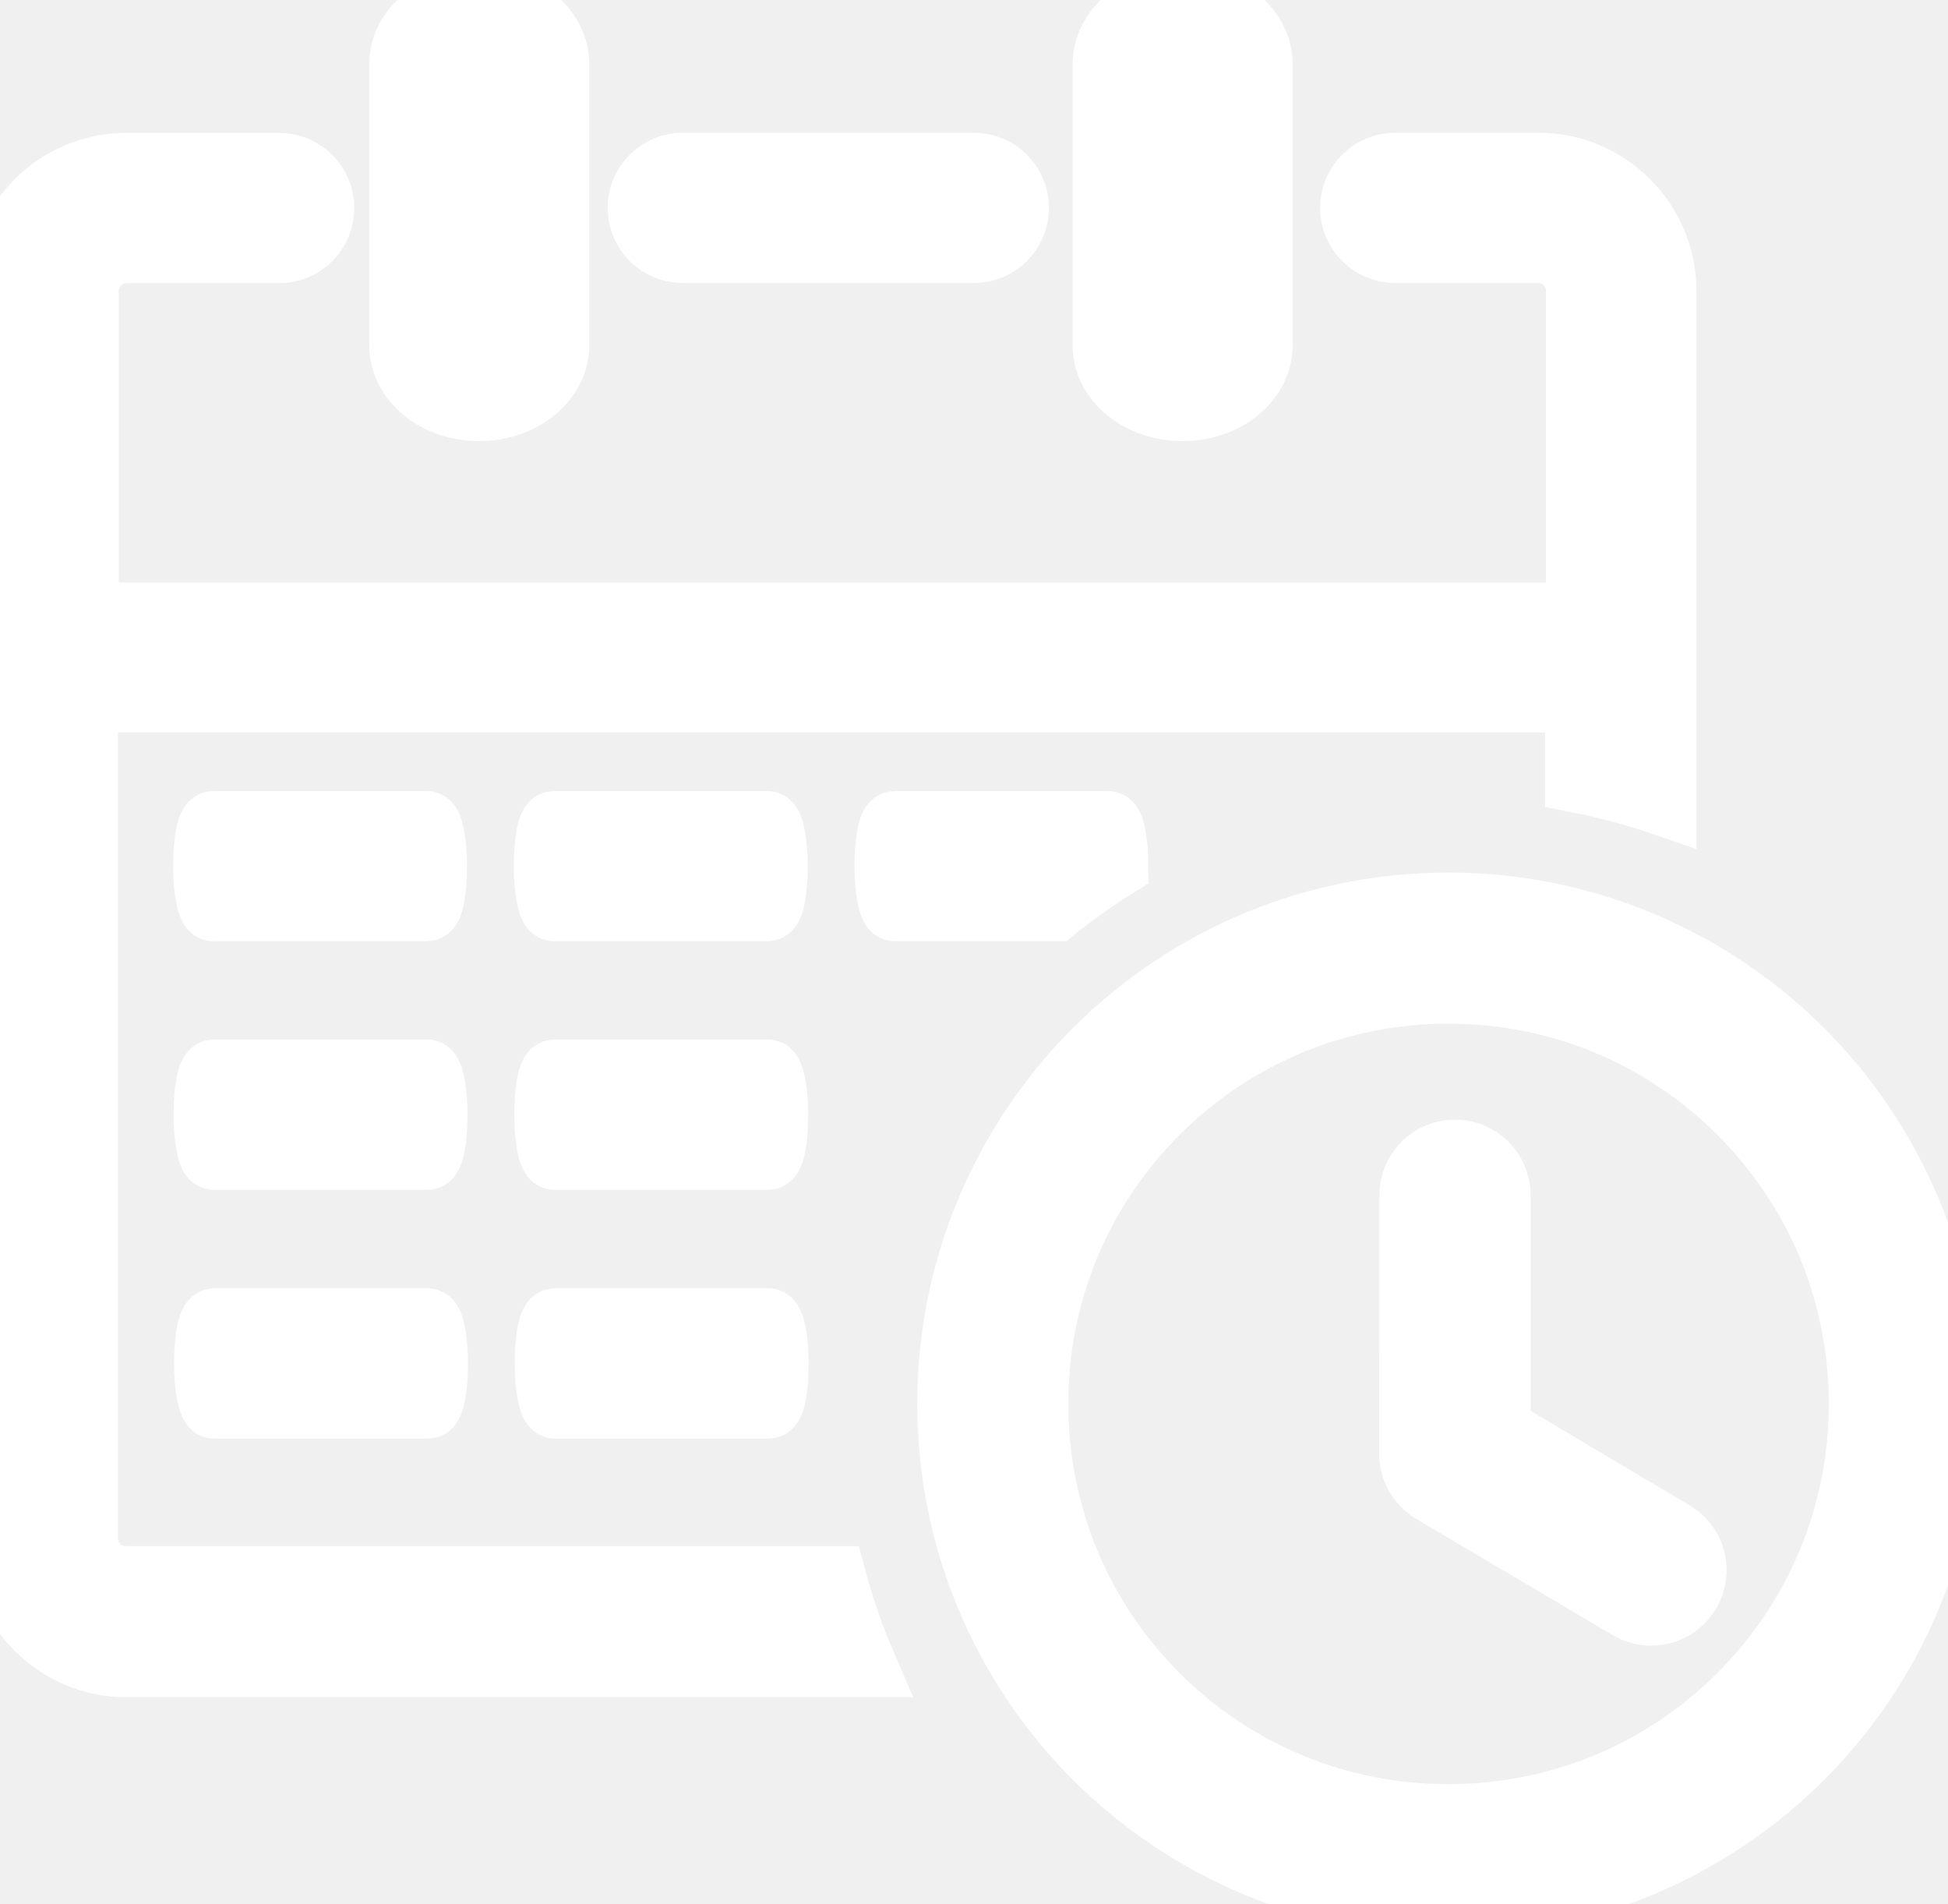
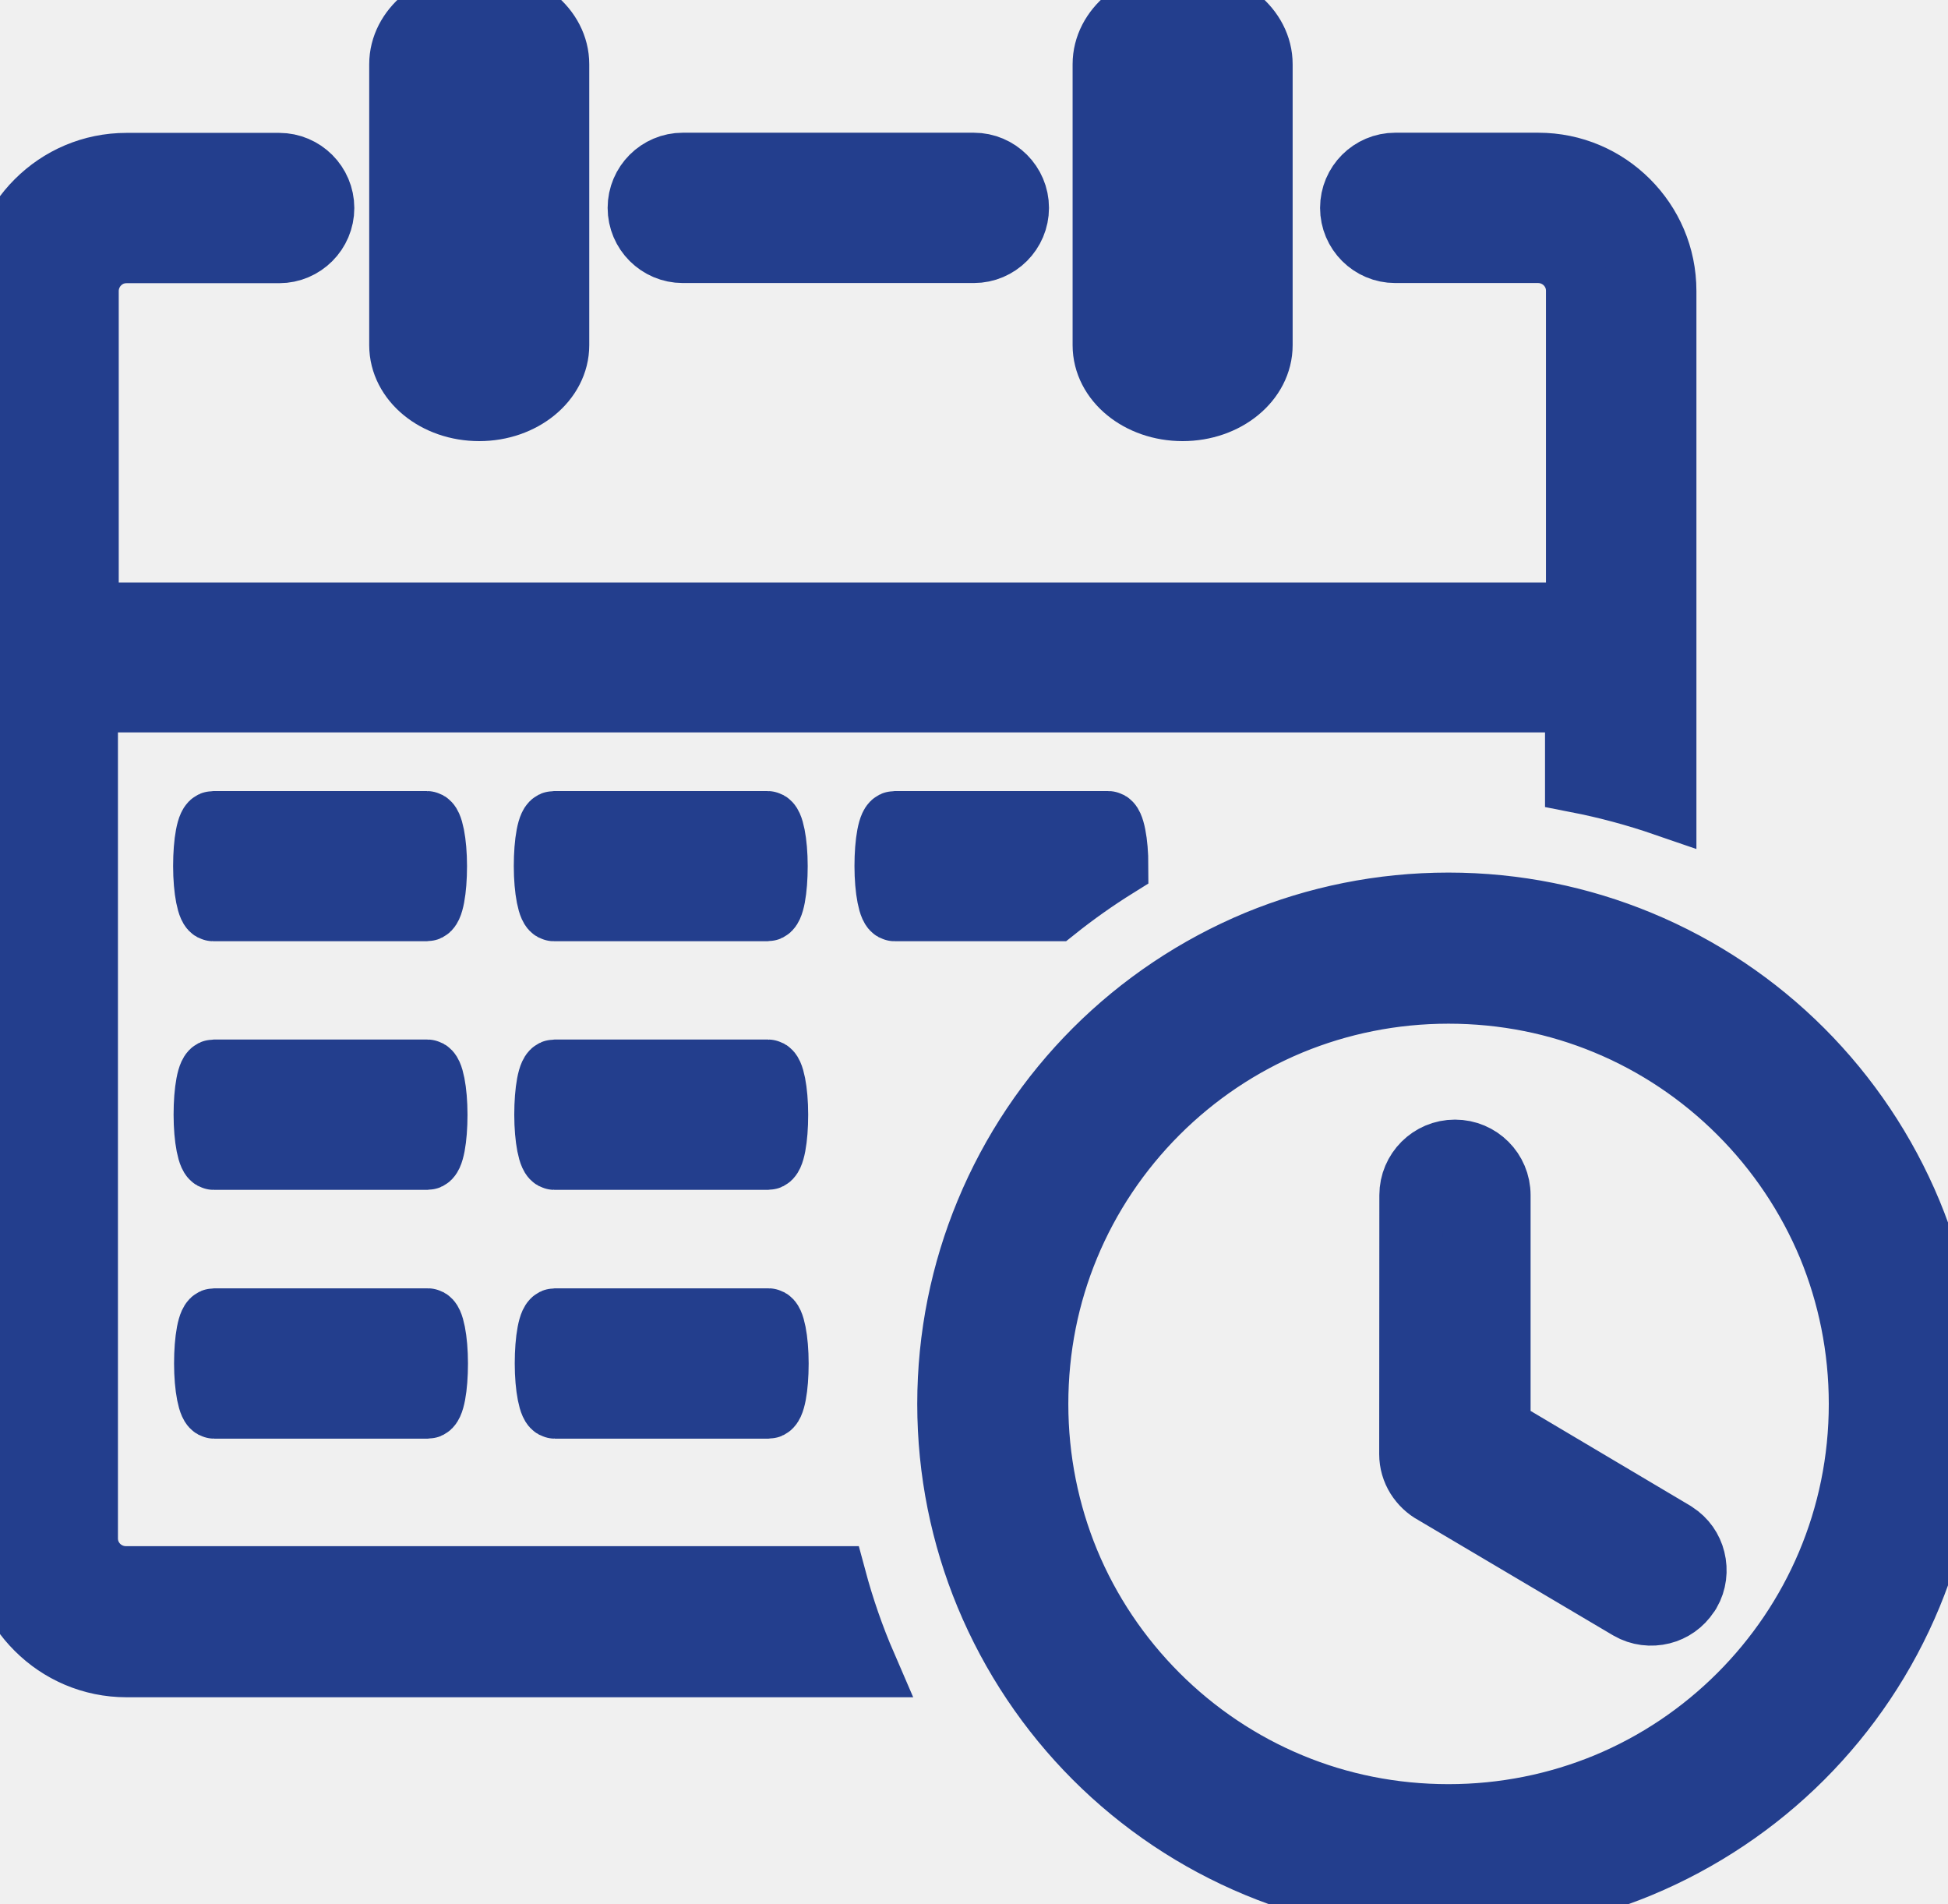
- <svg xmlns="http://www.w3.org/2000/svg" version="1.1" id="Layer_1" x="0px" y="0px" viewBox="0 0 122.88 120.06" style="enable-background:new 0 0 122.88 120.06; fill:white; stroke:white; stroke-width:4;" xml:space="preserve">
+ <svg xmlns="http://www.w3.org/2000/svg" version="1.1" id="Layer_1" x="0px" y="0px" viewBox="0 0 122.88 120.06" style="enable-background:new 0 0 122.88 120.06; fill:#233E8D; stroke:#233E8D; stroke-width:4;" xml:space="preserve">
  <g>
    <path d="M69.66,4.05c0-2.23,2.2-4.05,4.94-4.05c2.74,0,4.94,1.81,4.94,4.05v17.72c0,2.23-2.2,4.05-4.94,4.05 c-2.74,0-4.94-1.81-4.94-4.05V4.05L69.66,4.05z M91.37,57.03c4.26,0,8.33,0.85,12.05,2.39c3.87,1.6,7.34,3.94,10.24,6.84 c2.9,2.9,5.24,6.38,6.84,10.23c1.54,3.72,2.39,7.79,2.39,12.05c0,4.26-0.85,8.33-2.39,12.05c-1.6,3.87-3.94,7.34-6.84,10.24 c-2.9,2.9-6.38,5.24-10.23,6.84c-3.72,1.54-7.79,2.39-12.05,2.39c-4.26,0-8.33-0.85-12.05-2.39c-3.87-1.6-7.34-3.94-10.24-6.84 c-2.9-2.9-5.24-6.38-6.84-10.24c-1.54-3.72-2.39-7.79-2.39-12.05c0-4.26,0.85-8.33,2.39-12.05c1.6-3.87,3.94-7.34,6.84-10.24 c2.9-2.9,6.38-5.24,10.23-6.84C83.04,57.88,87.1,57.03,91.37,57.03L91.37,57.03z M89.01,75.37c0-0.76,0.31-1.45,0.81-1.95l0,0l0,0 c0.5-0.5,1.19-0.81,1.96-0.81c0.77,0,1.46,0.31,1.96,0.81c0.5,0.5,0.81,1.19,0.81,1.96v14.74l11.02,6.54l0.09,0.06 c0.61,0.39,1.01,0.98,1.17,1.63c0.17,0.68,0.09,1.42-0.28,2.06l-0.02,0.03c-0.02,0.04-0.04,0.07-0.07,0.1 c-0.39,0.6-0.98,1-1.62,1.16c-0.68,0.17-1.42,0.09-2.06-0.28l-12.32-7.29c-0.43-0.23-0.79-0.58-1.05-0.99 c-0.26-0.42-0.41-0.91-0.41-1.43h0L89.01,75.37L89.01,75.37L89.01,75.37z M109.75,70.16c-2.4-2.4-5.26-4.33-8.43-5.64 c-3.06-1.27-6.42-1.96-9.95-1.96s-6.89,0.7-9.95,1.96c-3.17,1.31-6.03,3.24-8.43,5.64c-2.4,2.4-4.33,5.26-5.64,8.43 c-1.27,3.06-1.96,6.42-1.96,9.95c0,3.53,0.7,6.89,1.96,9.95c1.31,3.17,3.24,6.03,5.64,8.43c2.4,2.4,5.26,4.33,8.43,5.64 c3.06,1.27,6.42,1.96,9.95,1.96s6.89-0.7,9.95-1.96c3.17-1.31,6.03-3.24,8.43-5.64c4.71-4.71,7.61-11.2,7.61-18.38 c0-3.53-0.7-6.89-1.96-9.95C114.08,75.42,112.15,72.56,109.75,70.16L109.75,70.16z M13.45,57.36c-0.28,0-0.53-1.23-0.53-2.74 c0-1.51,0.22-2.73,0.53-2.73h13.48c0.28,0,0.53,1.23,0.53,2.73c0,1.51-0.22,2.74-0.53,2.74H13.45L13.45,57.36z M34.94,57.36 c-0.28,0-0.53-1.23-0.53-2.74c0-1.51,0.22-2.73,0.53-2.73h13.48c0.28,0,0.53,1.23,0.53,2.73c0,1.51-0.22,2.74-0.53,2.74H34.94 L34.94,57.36z M56.43,57.36c-0.28,0-0.53-1.23-0.53-2.74c0-1.51,0.22-2.73,0.53-2.73h13.48c0.28,0,0.53,1.22,0.53,2.72 c-1.35,0.84-2.65,1.76-3.89,2.75H56.43L56.43,57.36z M13.48,73.04c-0.28,0-0.53-1.23-0.53-2.74c0-1.51,0.22-2.74,0.53-2.74h13.48 c0.28,0,0.53,1.23,0.53,2.74c0,1.51-0.22,2.74-0.53,2.74H13.48L13.48,73.04z M34.97,73.04c-0.28,0-0.53-1.23-0.53-2.74 c0-1.51,0.22-2.74,0.53-2.74h13.48c0.28,0,0.53,1.23,0.53,2.74c0,1.51-0.22,2.74-0.53,2.74H34.97L34.97,73.04z M13.51,88.73 c-0.28,0-0.53-1.23-0.53-2.74c0-1.51,0.22-2.74,0.53-2.74h13.48c0.28,0,0.53,1.23,0.53,2.74c0,1.51-0.22,2.74-0.53,2.74H13.51 L13.51,88.73z M35,88.73c-0.28,0-0.53-1.23-0.53-2.74c0-1.51,0.22-2.74,0.53-2.74h13.48c0.28,0,0.53,1.23,0.53,2.74 c0,1.51-0.22,2.74-0.53,2.74H35L35,88.73z M25.29,4.05c0-2.23,2.2-4.05,4.94-4.05c2.74,0,4.94,1.81,4.94,4.05v17.72 c0,2.23-2.21,4.05-4.94,4.05c-2.74,0-4.94-1.81-4.94-4.05V4.05L25.29,4.05z M5.44,38.74h94.08v-20.4c0-0.7-0.28-1.31-0.73-1.76 c-0.45-0.45-1.09-0.73-1.76-0.73h-9.02c-1.51,0-2.74-1.23-2.74-2.74c0-1.51,1.23-2.74,2.74-2.74h9.02c2.21,0,4.19,0.89,5.64,2.34 c1.45,1.45,2.34,3.43,2.34,5.64v32.39c-1.8-0.62-3.65-1.12-5.55-1.49v-5.06h0.06H5.44v52.83c0,0.7,0.28,1.31,0.73,1.76 c0.45,0.45,1.09,0.73,1.76,0.73h44.71c0.51,1.9,1.15,3.75,1.92,5.53H7.98c-2.2,0-4.19-0.89-5.64-2.34C0.89,101.26,0,99.28,0,97.07 V18.36c0-2.2,0.89-4.19,2.34-5.64c1.45-1.45,3.43-2.34,5.64-2.34h9.63c1.51,0,2.74,1.23,2.74,2.74c0,1.51-1.23,2.74-2.74,2.74H7.98 c-0.7,0-1.31,0.28-1.76,0.73c-0.45,0.45-0.73,1.09-0.73,1.76v20.4H5.44L5.44,38.74z M43.07,15.85c-1.51,0-2.74-1.23-2.74-2.74 c0-1.51,1.23-2.74,2.74-2.74h18.36c1.51,0,2.74,1.23,2.74,2.74c0,1.51-1.23,2.74-2.74,2.74H43.07L43.07,15.85z" />
  </g>
</svg>
